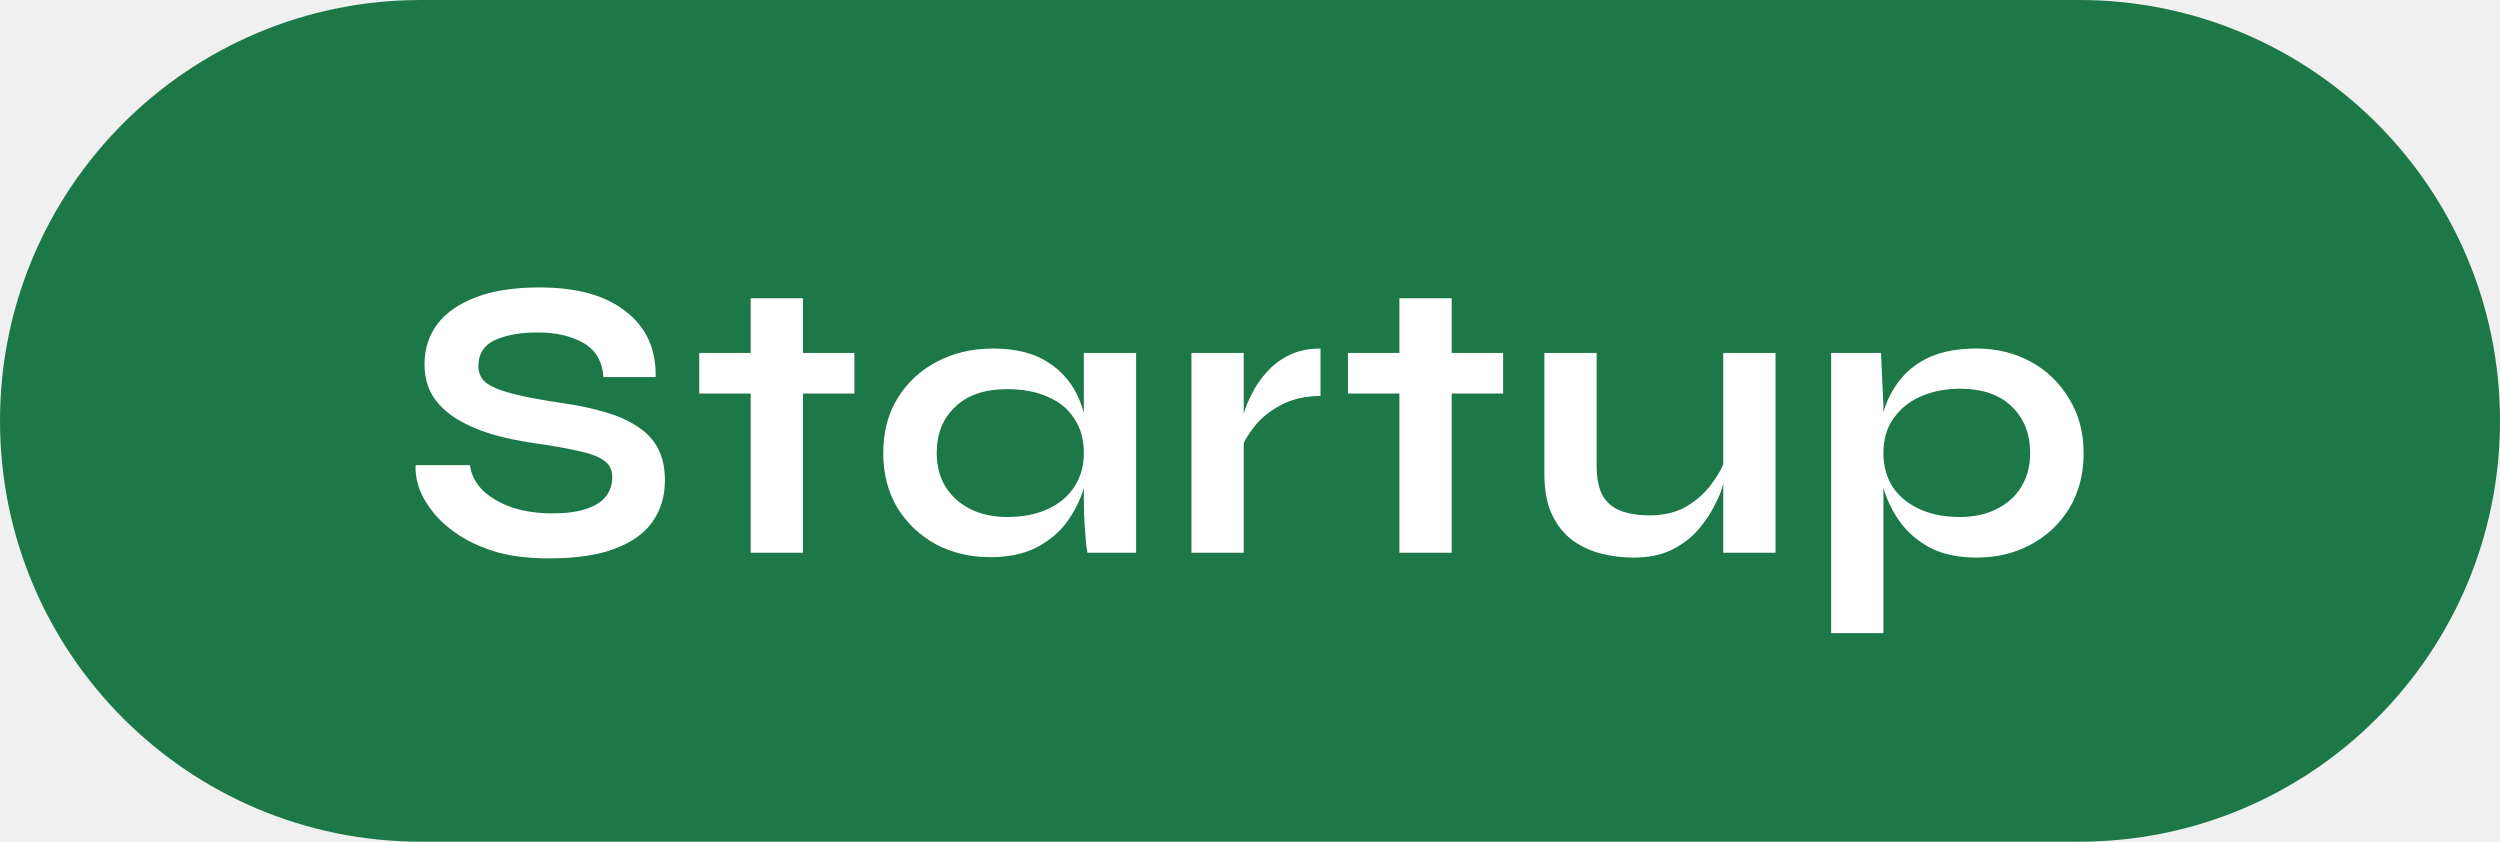
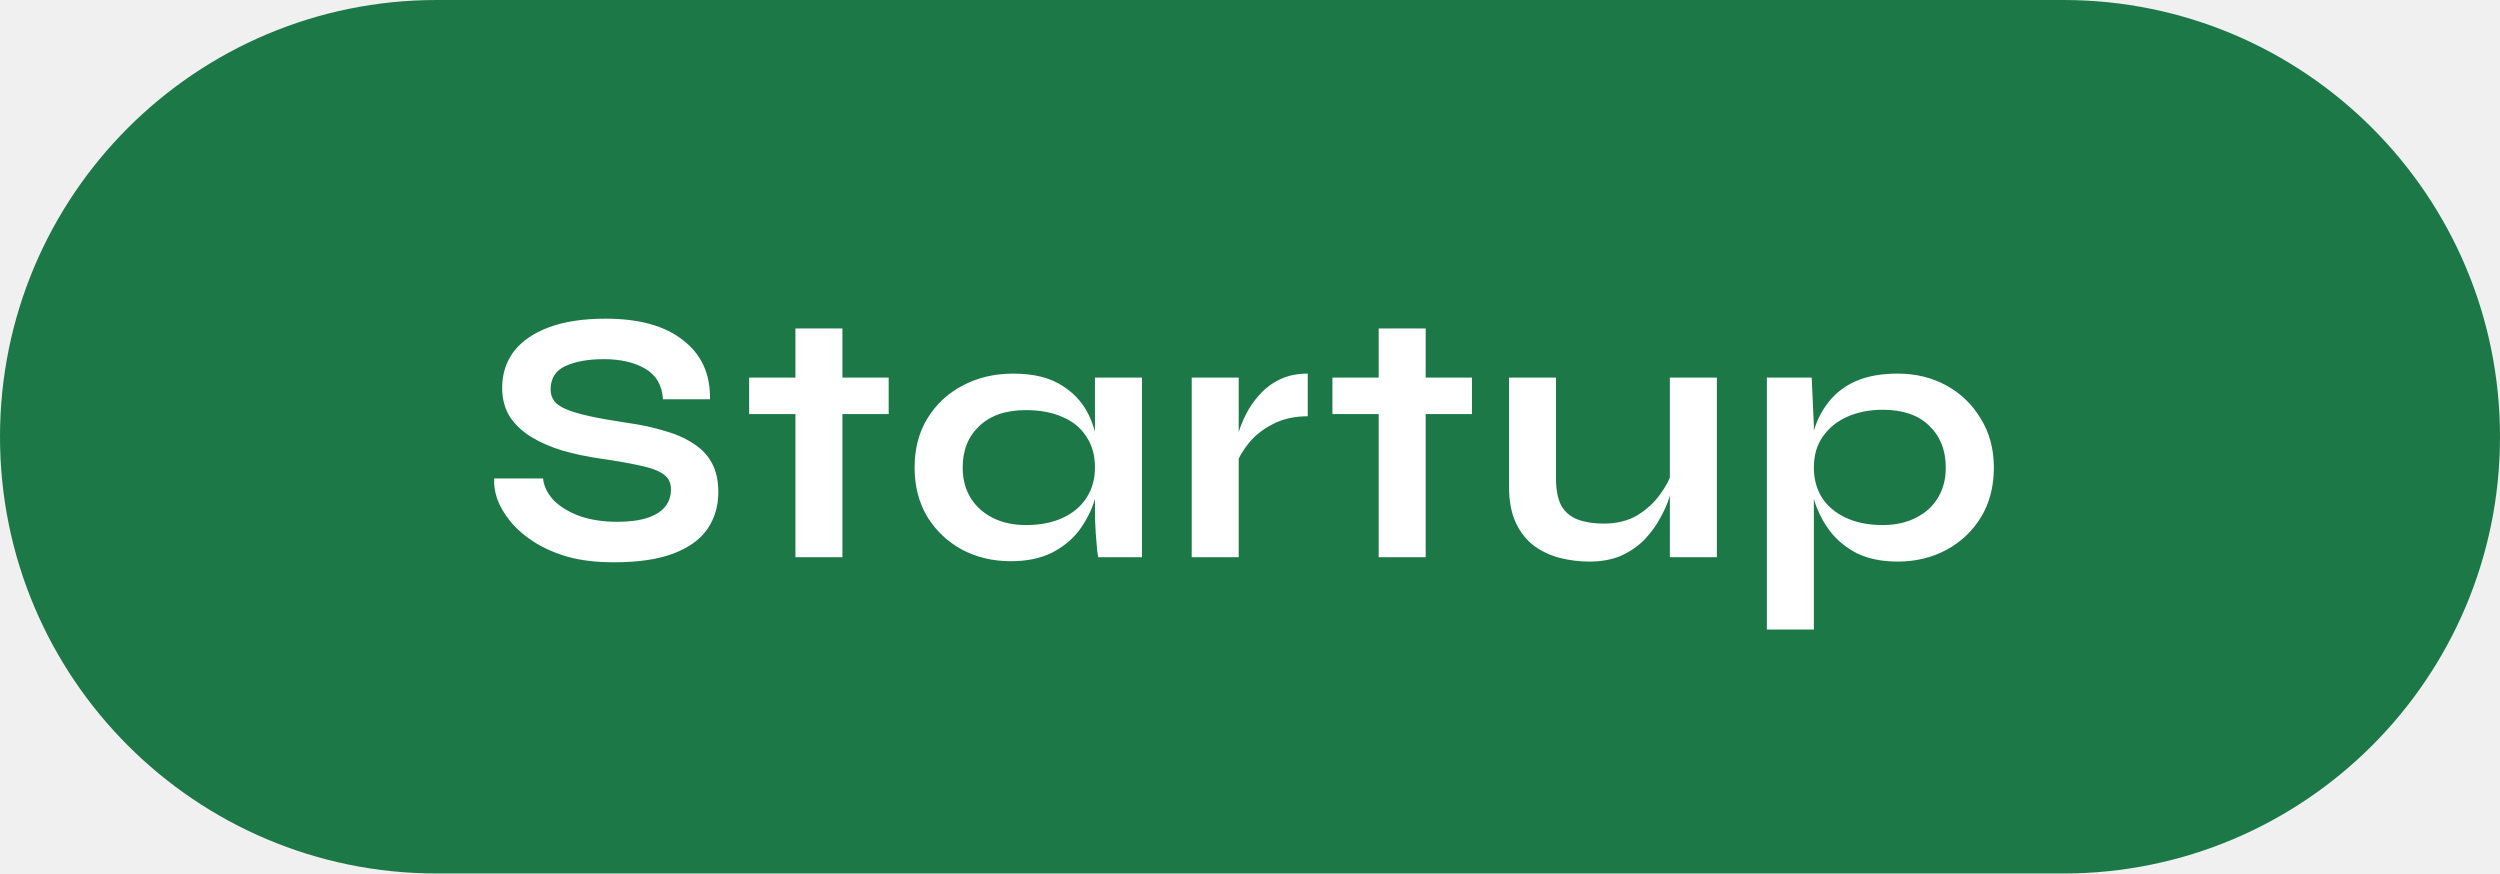
- <svg xmlns="http://www.w3.org/2000/svg" width="199" height="67" viewBox="0 0 199 67" fill="none">
-   <rect width="199" height="67" rx="33.5" fill="#1C7947" />
-   <path d="M33.088 37.024H37.408C37.493 37.749 37.824 38.411 38.4 39.008C38.997 39.584 39.776 40.043 40.736 40.384C41.696 40.704 42.773 40.864 43.968 40.864C45.056 40.864 45.952 40.747 46.656 40.512C47.36 40.277 47.883 39.947 48.224 39.52C48.565 39.093 48.736 38.581 48.736 37.984C48.736 37.408 48.523 36.971 48.096 36.672C47.669 36.352 46.997 36.096 46.08 35.904C45.163 35.691 43.957 35.477 42.464 35.264C41.291 35.093 40.181 34.859 39.136 34.56C38.091 34.24 37.163 33.835 36.352 33.344C35.563 32.853 34.933 32.256 34.464 31.552C34.016 30.827 33.792 29.973 33.792 28.992C33.792 27.776 34.133 26.709 34.816 25.792C35.52 24.875 36.555 24.16 37.92 23.648C39.285 23.136 40.96 22.88 42.944 22.88C45.931 22.88 48.224 23.52 49.824 24.8C51.445 26.059 52.235 27.797 52.192 30.016H48.032C47.947 28.757 47.413 27.851 46.432 27.296C45.472 26.741 44.256 26.464 42.784 26.464C41.419 26.464 40.288 26.667 39.392 27.072C38.517 27.477 38.08 28.171 38.08 29.152C38.08 29.536 38.187 29.877 38.4 30.176C38.613 30.453 38.976 30.699 39.488 30.912C40 31.125 40.693 31.328 41.568 31.52C42.443 31.712 43.531 31.904 44.832 32.096C46.048 32.267 47.147 32.501 48.128 32.8C49.131 33.077 49.984 33.451 50.688 33.92C51.413 34.368 51.968 34.944 52.352 35.648C52.736 36.352 52.928 37.216 52.928 38.24C52.928 39.499 52.597 40.597 51.936 41.536C51.296 42.453 50.293 43.168 48.928 43.68C47.584 44.192 45.835 44.448 43.68 44.448C42.144 44.448 40.789 44.288 39.616 43.968C38.443 43.627 37.429 43.179 36.576 42.624C35.723 42.069 35.029 41.461 34.496 40.8C33.963 40.139 33.579 39.477 33.344 38.816C33.131 38.155 33.045 37.557 33.088 37.024ZM55.659 28.096H68.011V31.328H55.659V28.096ZM59.755 23.744H63.915V44H59.755V23.744ZM78.819 44.352C77.24 44.352 75.8 44.011 74.499 43.328C73.219 42.624 72.195 41.653 71.427 40.416C70.68 39.157 70.307 37.707 70.307 36.064C70.307 34.379 70.691 32.917 71.459 31.68C72.227 30.443 73.262 29.483 74.563 28.8C75.886 28.096 77.379 27.744 79.043 27.744C80.878 27.744 82.35 28.117 83.459 28.864C84.59 29.589 85.411 30.581 85.923 31.84C86.435 33.099 86.691 34.507 86.691 36.064C86.691 37.003 86.542 37.963 86.243 38.944C85.944 39.904 85.486 40.8 84.867 41.632C84.248 42.443 83.438 43.104 82.435 43.616C81.432 44.107 80.227 44.352 78.819 44.352ZM80.163 41.152C81.422 41.152 82.51 40.939 83.427 40.512C84.344 40.085 85.048 39.488 85.539 38.72C86.03 37.952 86.275 37.067 86.275 36.064C86.275 34.976 86.019 34.059 85.507 33.312C85.016 32.544 84.312 31.968 83.395 31.584C82.499 31.179 81.422 30.976 80.163 30.976C78.392 30.976 77.016 31.445 76.035 32.384C75.054 33.301 74.563 34.528 74.563 36.064C74.563 37.088 74.798 37.984 75.267 38.752C75.736 39.499 76.387 40.085 77.219 40.512C78.072 40.939 79.054 41.152 80.163 41.152ZM86.275 28.096H90.435V44H86.563C86.563 44 86.531 43.797 86.467 43.392C86.424 42.965 86.382 42.432 86.339 41.792C86.296 41.152 86.275 40.523 86.275 39.904V28.096ZM94.84 28.096H99V44H94.84V28.096ZM105.112 31.52C103.917 31.52 102.883 31.755 102.008 32.224C101.133 32.672 100.429 33.227 99.896 33.888C99.363 34.549 98.989 35.189 98.776 35.808L98.744 34.048C98.765 33.792 98.851 33.419 99 32.928C99.149 32.416 99.373 31.872 99.672 31.296C99.971 30.699 100.365 30.133 100.856 29.6C101.347 29.045 101.944 28.597 102.648 28.256C103.352 27.915 104.173 27.744 105.112 27.744V31.52ZM107.297 28.096H119.649V31.328H107.297V28.096ZM111.393 23.744H115.553V44H111.393V23.744ZM141.332 44H137.172V28.096H141.332V44ZM137.396 36.352L137.428 37.44C137.386 37.739 137.279 38.176 137.108 38.752C136.938 39.307 136.671 39.904 136.308 40.544C135.967 41.184 135.519 41.803 134.964 42.4C134.41 42.976 133.727 43.456 132.916 43.84C132.106 44.203 131.146 44.384 130.036 44.384C129.162 44.384 128.298 44.277 127.444 44.064C126.612 43.851 125.855 43.499 125.172 43.008C124.49 42.496 123.946 41.813 123.54 40.96C123.135 40.107 122.932 39.029 122.932 37.728V28.096H127.092V37.024C127.092 38.048 127.252 38.859 127.572 39.456C127.914 40.032 128.404 40.437 129.044 40.672C129.684 40.907 130.442 41.024 131.316 41.024C132.468 41.024 133.46 40.779 134.292 40.288C135.124 39.776 135.796 39.157 136.308 38.432C136.842 37.707 137.204 37.013 137.396 36.352ZM157.344 44.384C155.936 44.384 154.731 44.139 153.728 43.648C152.747 43.136 151.947 42.475 151.328 41.664C150.709 40.832 150.251 39.925 149.952 38.944C149.653 37.963 149.504 37.003 149.504 36.064C149.504 34.891 149.643 33.803 149.92 32.8C150.219 31.797 150.677 30.923 151.296 30.176C151.915 29.408 152.715 28.811 153.696 28.384C154.699 27.957 155.915 27.744 157.344 27.744C158.944 27.744 160.384 28.096 161.664 28.8C162.944 29.504 163.957 30.485 164.704 31.744C165.472 32.981 165.856 34.421 165.856 36.064C165.856 37.749 165.472 39.221 164.704 40.48C163.936 41.717 162.912 42.677 161.632 43.36C160.352 44.043 158.923 44.384 157.344 44.384ZM156 41.152C157.131 41.152 158.112 40.939 158.944 40.512C159.797 40.085 160.448 39.499 160.896 38.752C161.365 37.984 161.6 37.088 161.6 36.064C161.6 34.528 161.109 33.291 160.128 32.352C159.168 31.413 157.792 30.944 156 30.944C154.869 30.944 153.835 31.147 152.896 31.552C151.979 31.957 151.253 32.544 150.72 33.312C150.187 34.059 149.92 34.976 149.92 36.064C149.92 37.088 150.165 37.984 150.656 38.752C151.147 39.499 151.851 40.085 152.768 40.512C153.685 40.939 154.763 41.152 156 41.152ZM145.76 28.096H149.728L149.92 32.32V50.4H145.76V28.096Z" fill="white" />
+ <svg xmlns="http://www.w3.org/2000/svg" width="166" height="58" viewBox="0 0 166 58" fill="none">
+   <rect width="166" height="58" rx="29" fill="#1C7947" />
+   <path d="M32.816 31.768H36.056C36.12 32.312 36.368 32.808 36.8 33.256C37.248 33.688 37.832 34.032 38.552 34.288C39.272 34.528 40.08 34.648 40.976 34.648C41.792 34.648 42.464 34.56 42.992 34.384C43.52 34.208 43.912 33.96 44.168 33.64C44.424 33.32 44.552 32.936 44.552 32.488C44.552 32.056 44.392 31.728 44.072 31.504C43.752 31.264 43.248 31.072 42.56 30.928C41.872 30.768 40.968 30.608 39.848 30.448C38.968 30.32 38.136 30.144 37.352 29.92C36.568 29.68 35.872 29.376 35.264 29.008C34.672 28.64 34.2 28.192 33.848 27.664C33.512 27.12 33.344 26.48 33.344 25.744C33.344 24.832 33.6 24.032 34.112 23.344C34.64 22.656 35.416 22.12 36.44 21.736C37.464 21.352 38.72 21.16 40.208 21.16C42.448 21.16 44.168 21.64 45.368 22.6C46.584 23.544 47.176 24.848 47.144 26.512H44.024C43.96 25.568 43.56 24.888 42.824 24.472C42.104 24.056 41.192 23.848 40.088 23.848C39.064 23.848 38.216 24 37.544 24.304C36.888 24.608 36.56 25.128 36.56 25.864C36.56 26.152 36.64 26.408 36.8 26.632C36.96 26.84 37.232 27.024 37.616 27.184C38 27.344 38.52 27.496 39.176 27.64C39.832 27.784 40.648 27.928 41.624 28.072C42.536 28.2 43.36 28.376 44.096 28.6C44.848 28.808 45.488 29.088 46.016 29.44C46.56 29.776 46.976 30.208 47.264 30.736C47.552 31.264 47.696 31.912 47.696 32.68C47.696 33.624 47.448 34.448 46.952 35.152C46.472 35.84 45.72 36.376 44.696 36.76C43.688 37.144 42.376 37.336 40.76 37.336C39.608 37.336 38.592 37.216 37.712 36.976C36.832 36.72 36.072 36.384 35.432 35.968C34.792 35.552 34.272 35.096 33.872 34.6C33.472 34.104 33.184 33.608 33.008 33.112C32.848 32.616 32.784 32.168 32.816 31.768ZM49.744 25.072H59.008V27.496H49.744V25.072ZM52.816 21.808H55.936V37H52.816V21.808ZM67.114 37.264C65.93 37.264 64.85 37.008 63.874 36.496C62.914 35.968 62.146 35.24 61.57 34.312C61.01 33.368 60.73 32.28 60.73 31.048C60.73 29.784 61.018 28.688 61.594 27.76C62.17 26.832 62.946 26.112 63.922 25.6C64.914 25.072 66.034 24.808 67.282 24.808C68.658 24.808 69.762 25.088 70.594 25.648C71.442 26.192 72.058 26.936 72.442 27.88C72.826 28.824 73.018 29.88 73.018 31.048C73.018 31.752 72.906 32.472 72.682 33.208C72.458 33.928 72.114 34.6 71.65 35.224C71.186 35.832 70.578 36.328 69.826 36.712C69.074 37.08 68.17 37.264 67.114 37.264ZM68.122 34.864C69.066 34.864 69.882 34.704 70.57 34.384C71.258 34.064 71.786 33.616 72.154 33.04C72.522 32.464 72.706 31.8 72.706 31.048C72.706 30.232 72.514 29.544 72.13 28.984C71.762 28.408 71.234 27.976 70.546 27.688C69.874 27.384 69.066 27.232 68.122 27.232C66.794 27.232 65.762 27.584 65.026 28.288C64.29 28.976 63.922 29.896 63.922 31.048C63.922 31.816 64.098 32.488 64.45 33.064C64.802 33.624 65.29 34.064 65.914 34.384C66.554 34.704 67.29 34.864 68.122 34.864ZM72.706 25.072H75.826V37H72.922C72.922 37 72.898 36.848 72.85 36.544C72.818 36.224 72.786 35.824 72.754 35.344C72.722 34.864 72.706 34.392 72.706 33.928V25.072ZM79.13 25.072H82.25V37H79.13V25.072ZM86.834 27.64C85.938 27.64 85.162 27.816 84.506 28.168C83.85 28.504 83.322 28.92 82.922 29.416C82.522 29.912 82.242 30.392 82.082 30.856L82.058 29.536C82.074 29.344 82.138 29.064 82.25 28.696C82.362 28.312 82.53 27.904 82.754 27.472C82.978 27.024 83.274 26.6 83.642 26.2C84.01 25.784 84.458 25.448 84.986 25.192C85.514 24.936 86.13 24.808 86.834 24.808V27.64ZM88.473 25.072H97.737V27.496H88.473V25.072ZM91.545 21.808H94.665V37H91.545V21.808ZM113.999 37H110.879V25.072H113.999V37ZM111.047 31.264L111.071 32.08C111.039 32.304 110.959 32.632 110.831 33.064C110.703 33.48 110.503 33.928 110.231 34.408C109.975 34.888 109.639 35.352 109.223 35.8C108.807 36.232 108.295 36.592 107.687 36.88C107.079 37.152 106.359 37.288 105.527 37.288C104.871 37.288 104.223 37.208 103.583 37.048C102.959 36.888 102.391 36.624 101.879 36.256C101.367 35.872 100.959 35.36 100.655 34.72C100.351 34.08 100.199 33.272 100.199 32.296V25.072H103.319V31.768C103.319 32.536 103.439 33.144 103.679 33.592C103.935 34.024 104.303 34.328 104.783 34.504C105.263 34.68 105.831 34.768 106.487 34.768C107.351 34.768 108.095 34.584 108.719 34.216C109.343 33.832 109.847 33.368 110.231 32.824C110.631 32.28 110.903 31.76 111.047 31.264ZM126.008 37.288C124.952 37.288 124.048 37.104 123.296 36.736C122.56 36.352 121.96 35.856 121.496 35.248C121.032 34.624 120.688 33.944 120.464 33.208C120.24 32.472 120.128 31.752 120.128 31.048C120.128 30.168 120.232 29.352 120.44 28.6C120.664 27.848 121.008 27.192 121.472 26.632C121.936 26.056 122.536 25.608 123.272 25.288C124.024 24.968 124.936 24.808 126.008 24.808C127.208 24.808 128.288 25.072 129.248 25.6C130.208 26.128 130.968 26.864 131.528 27.808C132.104 28.736 132.392 29.816 132.392 31.048C132.392 32.312 132.104 33.416 131.528 34.36C130.952 35.288 130.184 36.008 129.224 36.52C128.264 37.032 127.192 37.288 126.008 37.288ZM125 34.864C125.848 34.864 126.584 34.704 127.208 34.384C127.848 34.064 128.336 33.624 128.672 33.064C129.024 32.488 129.2 31.816 129.2 31.048C129.2 29.896 128.832 28.968 128.096 28.264C127.376 27.56 126.344 27.208 125 27.208C124.152 27.208 123.376 27.36 122.672 27.664C121.984 27.968 121.44 28.408 121.04 28.984C120.64 29.544 120.44 30.232 120.44 31.048C120.44 31.816 120.624 32.488 120.992 33.064C121.36 33.624 121.888 34.064 122.576 34.384C123.264 34.704 124.072 34.864 125 34.864ZM117.32 25.072H120.296L120.44 28.24V41.8H117.32V25.072Z" fill="white" />
</svg>
